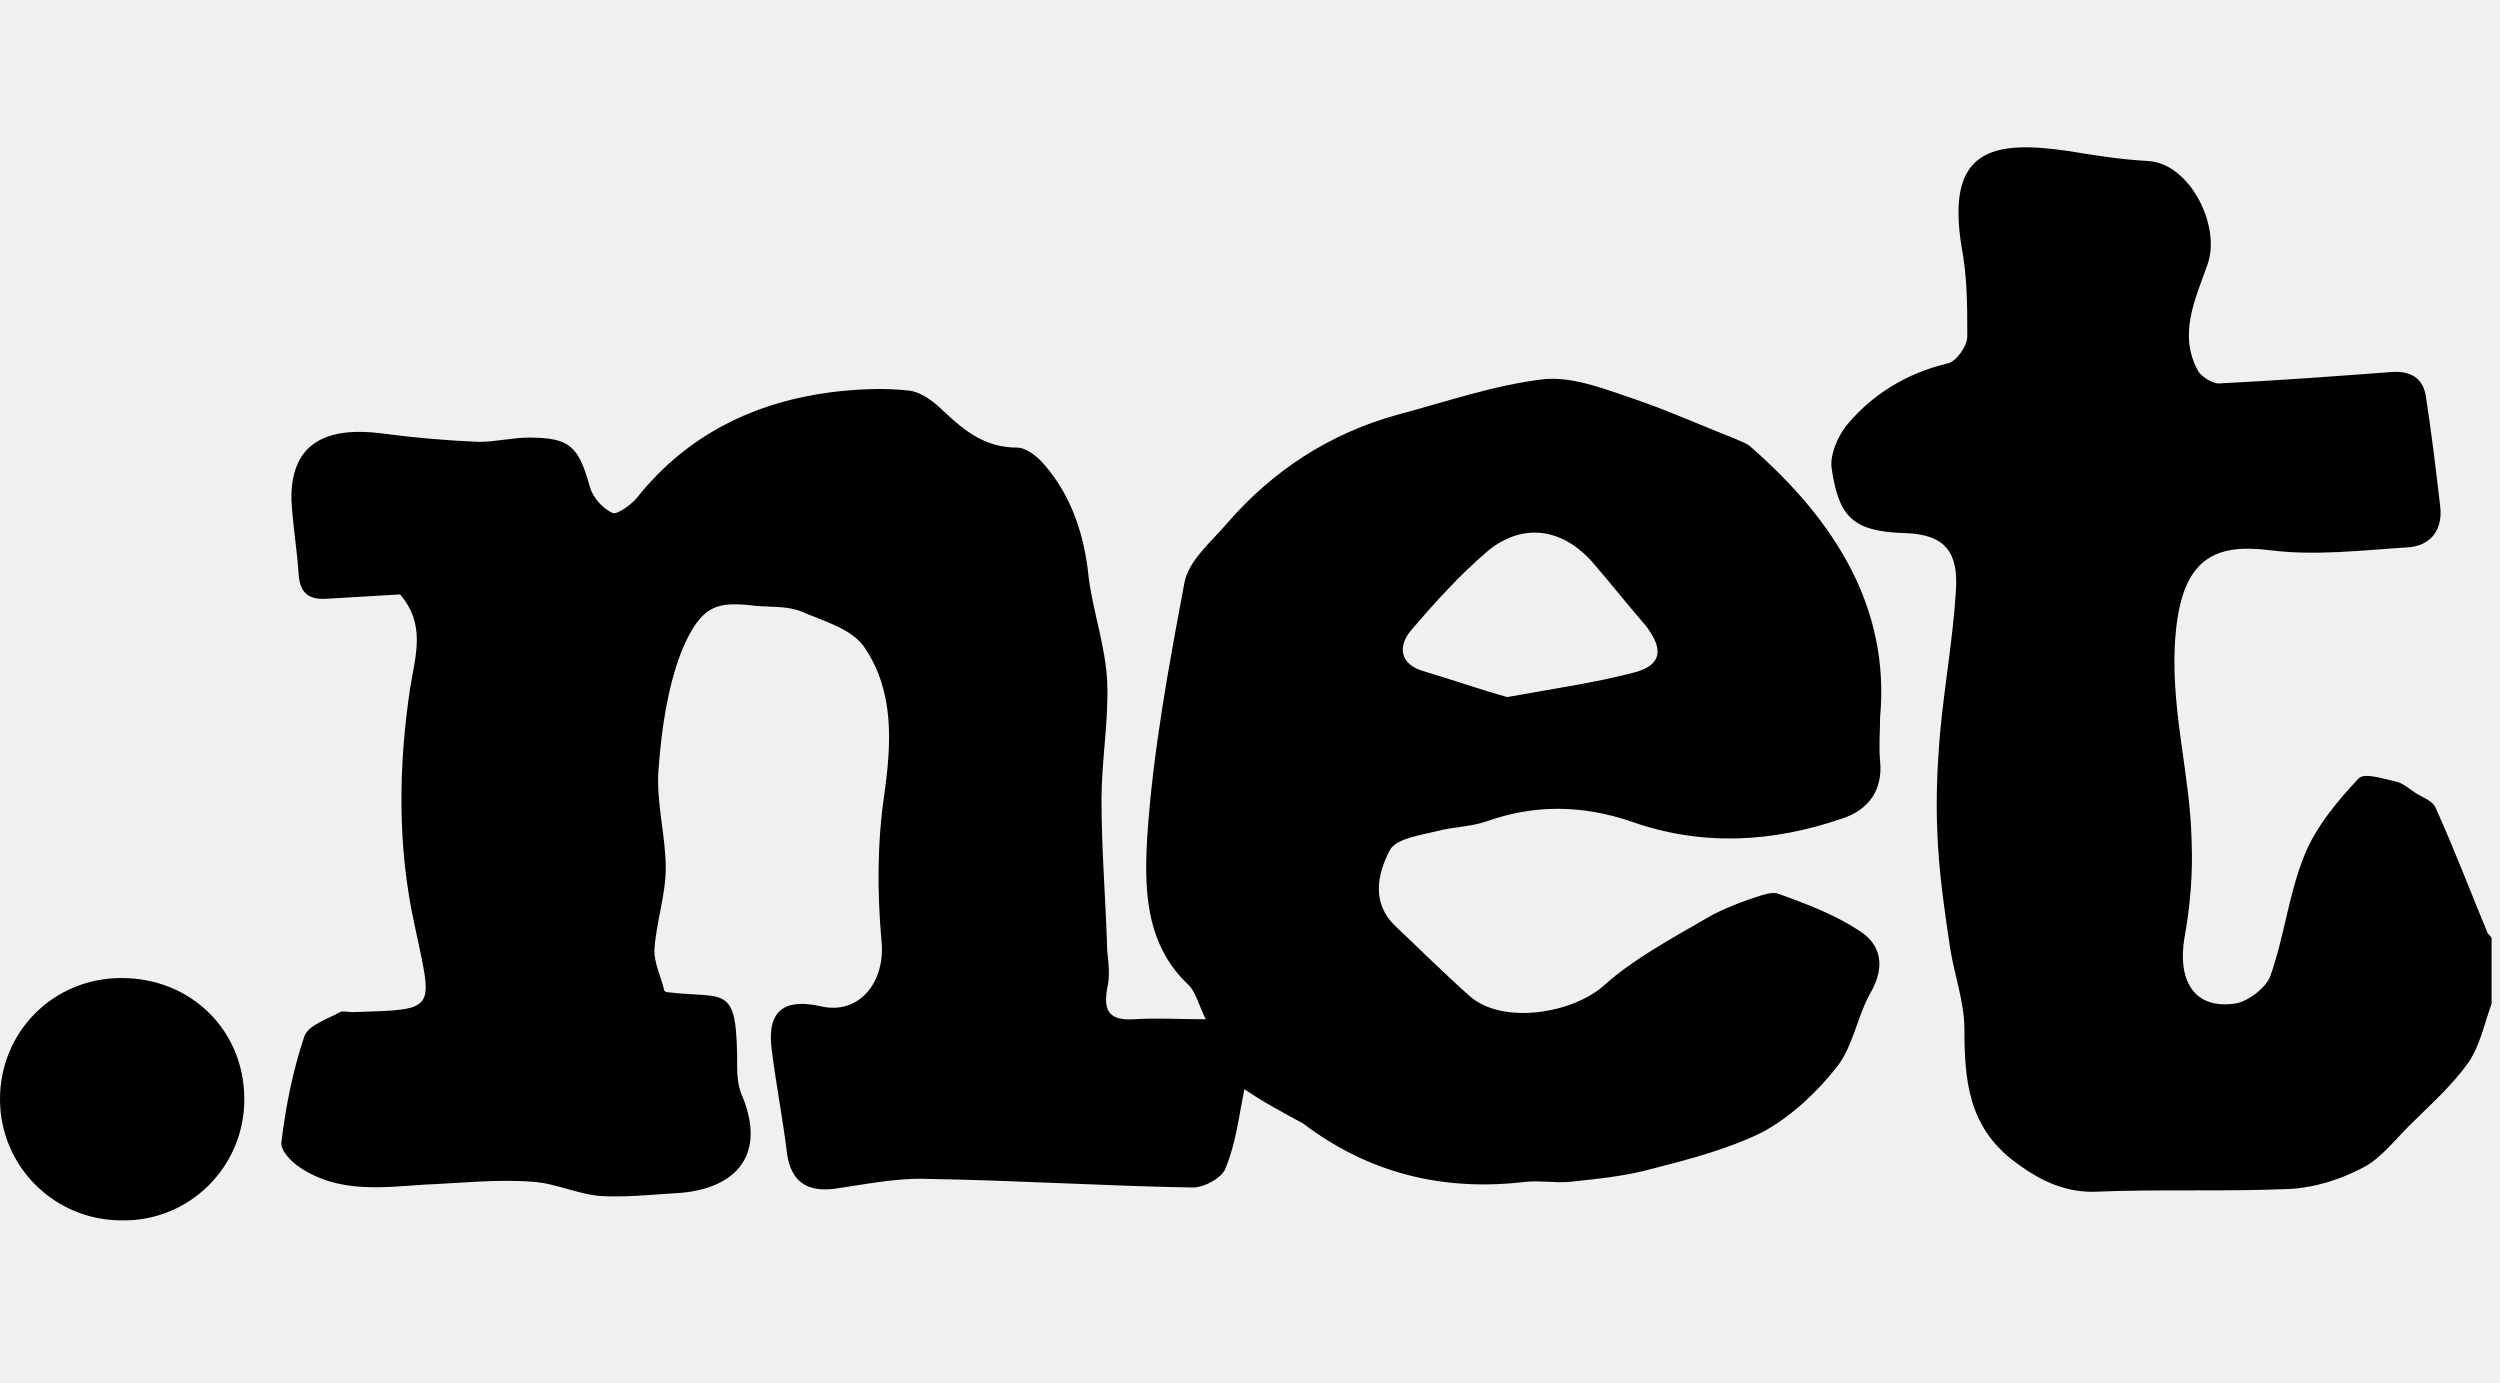
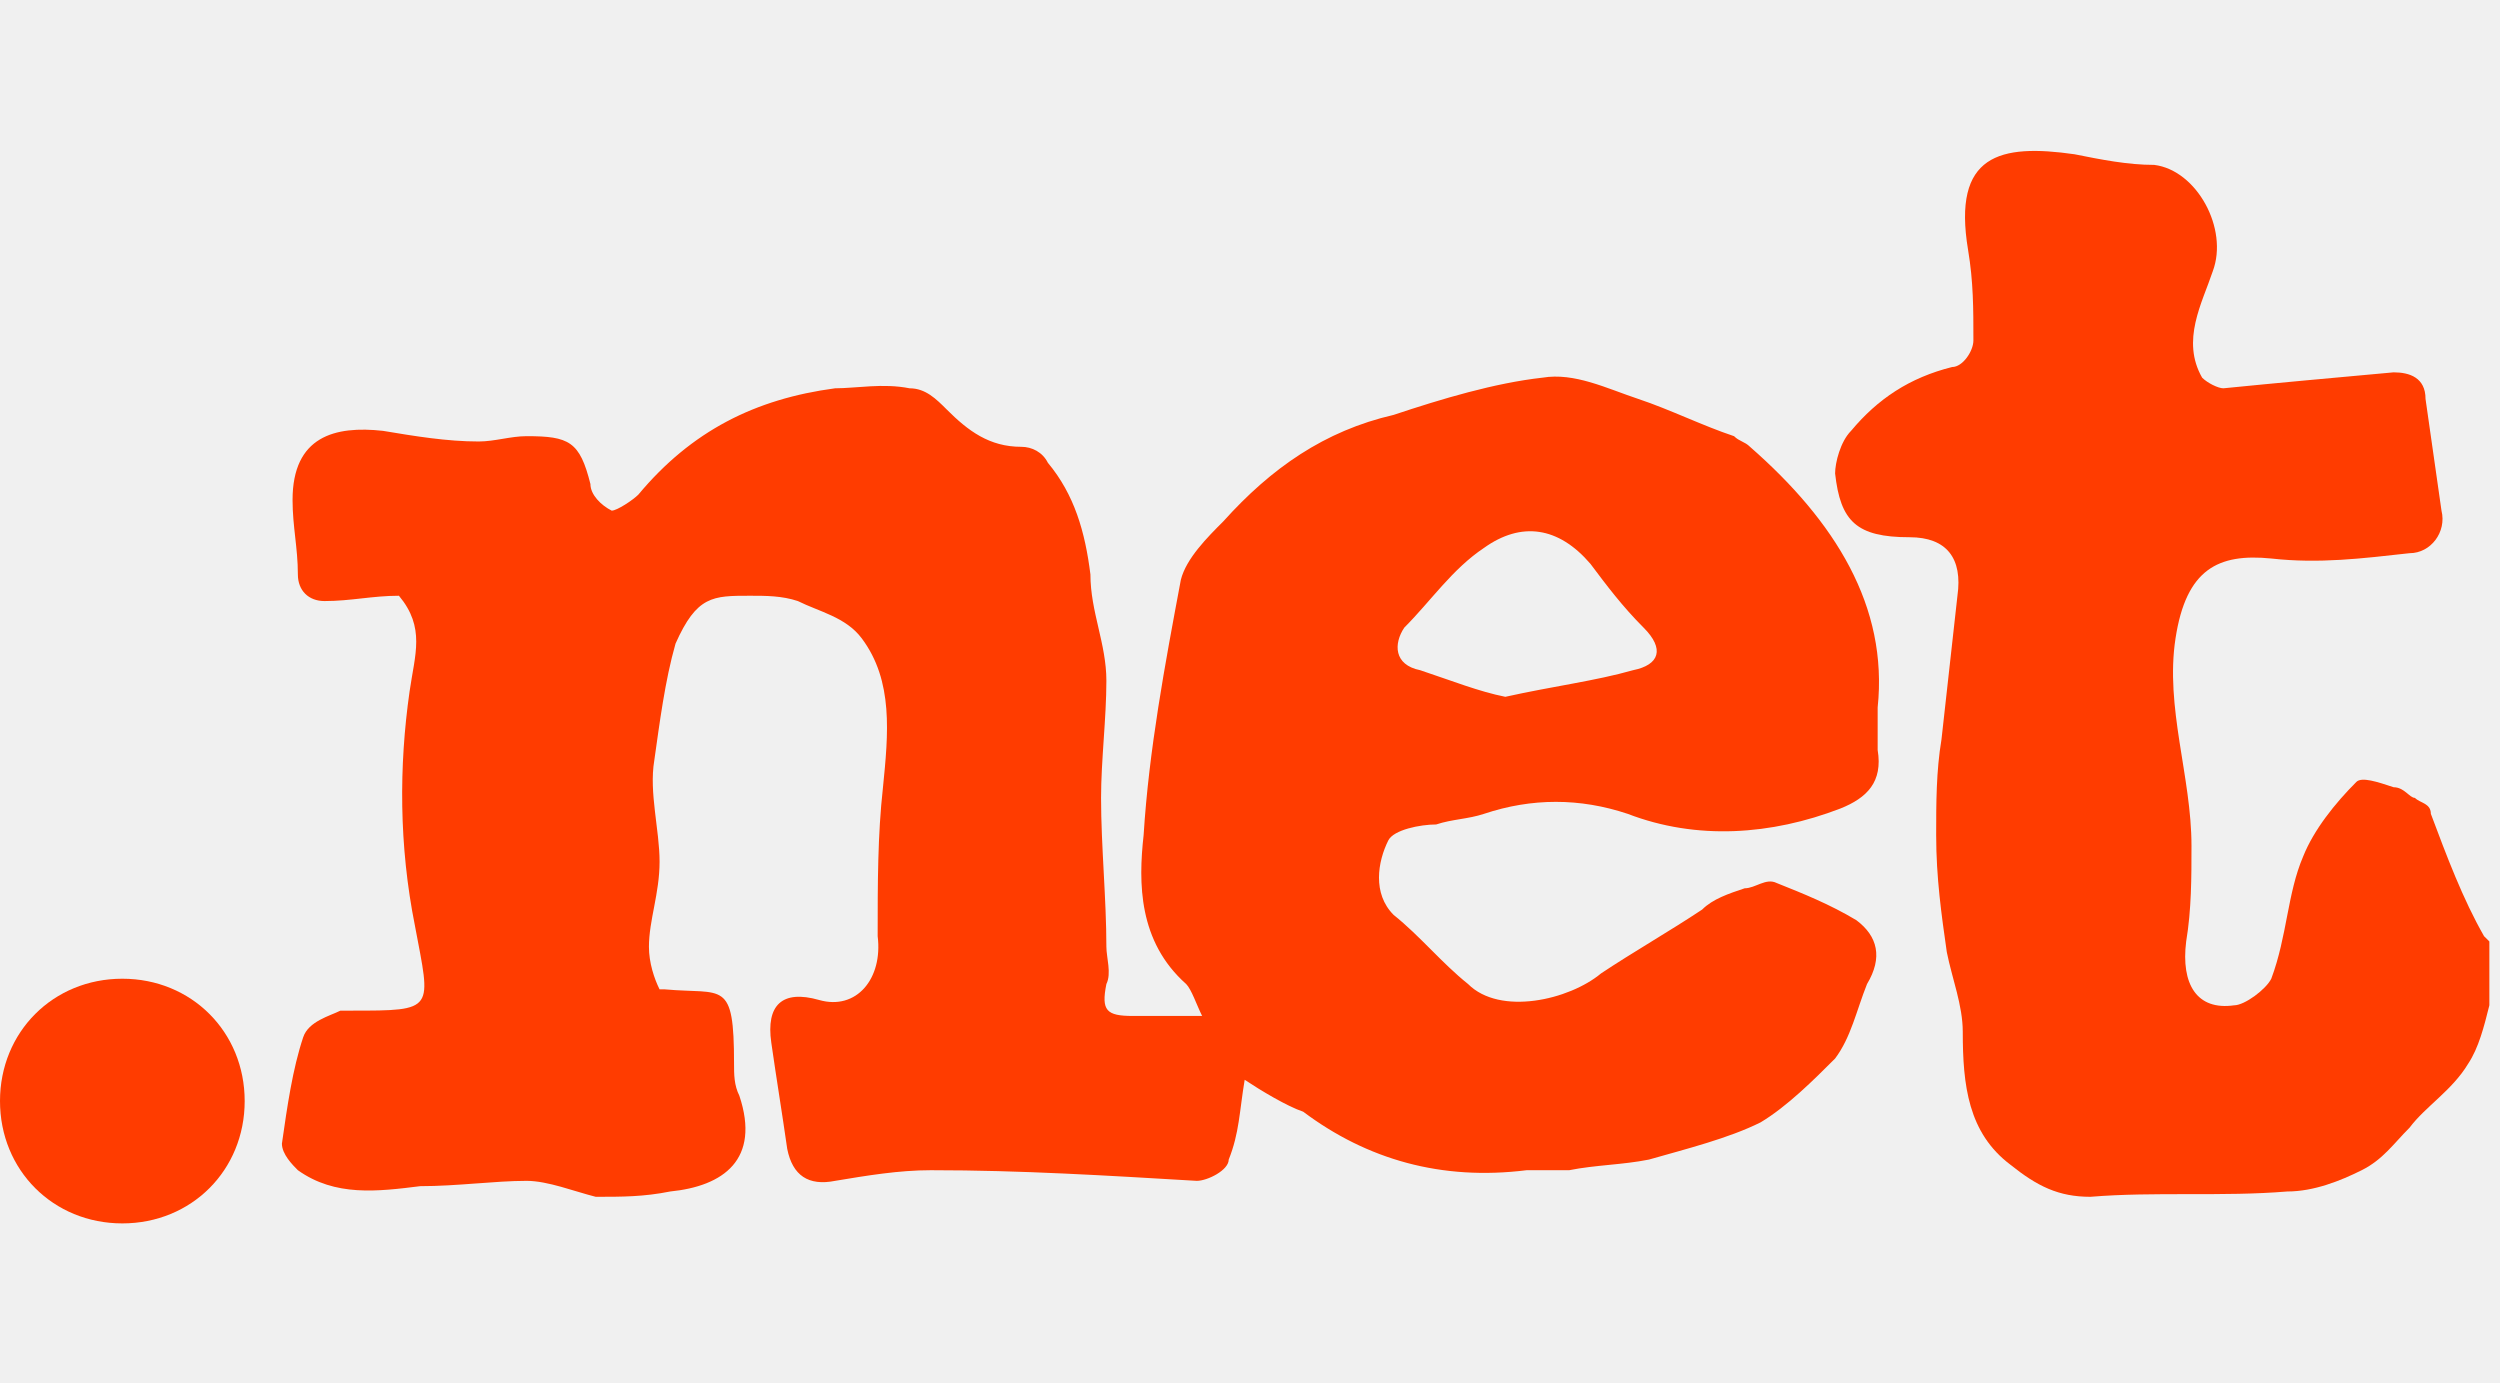
- <svg xmlns="http://www.w3.org/2000/svg" width="47" height="26" viewBox="0 0 47 26" fill="none">
-   <g clip-path="url(#fzkxzdvxej-clip0_4610_39299)">
-     <path d="M46.842 18.868C46.708 19.243 46.627 19.645 46.412 19.967C46.09 20.422 45.66 20.797 45.284 21.173C45.016 21.441 44.747 21.789 44.425 21.95C44.022 22.164 43.538 22.325 43.055 22.352C41.819 22.406 40.584 22.352 39.348 22.406C38.757 22.406 38.301 22.164 37.844 21.816C37.012 21.173 36.931 20.315 36.931 19.35C36.931 18.841 36.743 18.332 36.662 17.823C36.555 17.099 36.447 16.375 36.421 15.625C36.394 15.008 36.421 14.392 36.474 13.775C36.555 12.891 36.716 12.006 36.77 11.122C36.824 10.398 36.582 10.05 35.83 10.023C34.836 9.996 34.567 9.728 34.433 8.79C34.406 8.549 34.541 8.227 34.702 8.013C35.185 7.423 35.83 7.021 36.609 6.834C36.77 6.807 36.985 6.512 36.985 6.324C36.985 5.762 36.985 5.199 36.877 4.636C36.582 2.813 37.441 2.626 38.892 2.84C39.375 2.921 39.886 3.001 40.396 3.028C41.175 3.081 41.766 4.261 41.497 4.984C41.282 5.601 40.933 6.298 41.336 6.994C41.416 7.102 41.604 7.209 41.712 7.209C42.786 7.155 43.887 7.075 44.962 6.994C45.311 6.968 45.553 7.102 45.606 7.45C45.714 8.147 45.794 8.817 45.875 9.514C45.929 9.943 45.714 10.264 45.257 10.291C44.398 10.345 43.538 10.452 42.679 10.345C41.631 10.211 41.04 10.505 40.906 11.872C40.772 13.239 41.175 14.499 41.202 15.812C41.228 16.429 41.175 17.045 41.067 17.635C40.933 18.439 41.255 18.975 42.007 18.868C42.249 18.841 42.598 18.573 42.679 18.358C42.947 17.608 43.028 16.804 43.323 16.08C43.538 15.544 43.941 15.062 44.344 14.633C44.452 14.526 44.774 14.633 45.016 14.687C45.177 14.713 45.311 14.847 45.445 14.928C45.58 15.008 45.741 15.062 45.794 15.196C46.144 15.973 46.439 16.75 46.761 17.528C46.761 17.554 46.815 17.581 46.842 17.635C46.842 18.01 46.842 18.439 46.842 18.868Z" fill="black" />
-     <path d="M32.929 8.415C32.849 8.334 32.741 8.307 32.634 8.254C32.016 8.013 31.425 7.745 30.807 7.53C30.243 7.342 29.599 7.074 29.035 7.128C28.095 7.235 27.181 7.557 26.268 7.798C25.006 8.147 23.931 8.843 23.072 9.835C22.776 10.184 22.347 10.532 22.266 10.961C21.971 12.542 21.675 14.123 21.568 15.732C21.514 16.67 21.514 17.742 22.347 18.519C22.481 18.653 22.535 18.894 22.669 19.162C22.159 19.162 21.729 19.135 21.326 19.162C20.869 19.189 20.735 19.028 20.816 18.573C20.869 18.358 20.843 18.117 20.816 17.876C20.789 16.938 20.708 15.973 20.708 15.035C20.708 14.311 20.843 13.56 20.816 12.837C20.789 12.167 20.547 11.497 20.467 10.854C20.386 10.05 20.144 9.326 19.634 8.736C19.5 8.575 19.285 8.415 19.124 8.415C18.533 8.415 18.157 8.12 17.754 7.745C17.566 7.557 17.324 7.369 17.082 7.342C16.599 7.289 16.116 7.316 15.659 7.369C14.182 7.557 12.919 8.173 11.979 9.353C11.872 9.487 11.603 9.674 11.523 9.647C11.335 9.567 11.147 9.353 11.093 9.165C10.878 8.388 10.717 8.227 9.938 8.227C9.642 8.227 9.32 8.307 8.998 8.307C8.38 8.281 7.762 8.227 7.171 8.147C6.312 8.039 5.453 8.2 5.479 9.406C5.506 9.889 5.587 10.344 5.614 10.8C5.641 11.148 5.802 11.282 6.151 11.256C6.607 11.229 7.091 11.202 7.521 11.175C8.004 11.738 7.816 12.301 7.709 12.944C7.494 14.391 7.467 15.892 7.789 17.366C8.138 19.028 8.246 18.975 6.634 19.028C6.554 19.028 6.446 19.001 6.393 19.028C6.151 19.162 5.802 19.269 5.721 19.484C5.506 20.127 5.372 20.797 5.291 21.467C5.264 21.628 5.479 21.842 5.641 21.95C6.366 22.432 7.171 22.325 7.977 22.271C8.649 22.244 9.347 22.164 10.018 22.218C10.448 22.244 10.878 22.459 11.308 22.486C11.764 22.512 12.248 22.459 12.704 22.432C13.752 22.378 14.423 21.789 13.967 20.636C13.886 20.476 13.859 20.261 13.859 20.073C13.859 18.465 13.671 18.787 12.543 18.653C12.543 18.653 12.516 18.653 12.489 18.626C12.436 18.385 12.302 18.117 12.302 17.876C12.328 17.366 12.516 16.83 12.516 16.321C12.516 15.705 12.328 15.062 12.382 14.445C12.436 13.721 12.543 12.944 12.812 12.247C13.188 11.336 13.51 11.309 14.209 11.39C14.504 11.416 14.799 11.39 15.068 11.497C15.498 11.684 16.008 11.818 16.25 12.167C16.814 12.998 16.76 13.963 16.626 14.928C16.491 15.839 16.491 16.777 16.572 17.688C16.653 18.439 16.169 19.082 15.444 18.921C14.746 18.76 14.423 19.001 14.504 19.698C14.585 20.368 14.719 21.038 14.799 21.708C14.88 22.218 15.175 22.405 15.659 22.352C16.25 22.271 16.867 22.137 17.458 22.164C19.124 22.191 20.789 22.298 22.427 22.325C22.642 22.325 22.991 22.137 23.045 21.95C23.233 21.494 23.287 21.012 23.394 20.476C23.743 20.717 24.146 20.931 24.495 21.119C25.731 22.057 27.128 22.405 28.685 22.218C28.954 22.191 29.249 22.244 29.518 22.218C30.028 22.164 30.566 22.11 31.049 21.976C31.774 21.789 32.499 21.601 33.144 21.279C33.681 20.985 34.165 20.529 34.541 20.047C34.836 19.671 34.917 19.109 35.158 18.68C35.454 18.171 35.373 17.742 34.917 17.474C34.46 17.179 33.95 16.991 33.439 16.804C33.278 16.75 33.063 16.857 32.875 16.911C32.58 17.018 32.311 17.125 32.043 17.286C31.398 17.661 30.7 18.037 30.163 18.519C29.572 19.055 28.256 19.269 27.638 18.733C27.154 18.305 26.698 17.849 26.214 17.393C25.785 16.964 25.892 16.428 26.134 15.973C26.268 15.758 26.698 15.705 27.02 15.624C27.316 15.544 27.665 15.544 27.96 15.437C28.873 15.115 29.76 15.142 30.646 15.437C31.989 15.919 33.332 15.839 34.648 15.383C35.132 15.222 35.4 14.847 35.346 14.311C35.319 14.043 35.346 13.748 35.346 13.48C35.534 11.416 34.487 9.781 32.929 8.415ZM30.7 12.649C29.975 12.837 29.223 12.944 28.336 13.105C27.853 12.971 27.316 12.783 26.778 12.623C26.295 12.489 26.295 12.14 26.51 11.872C26.966 11.336 27.45 10.8 27.987 10.344C28.659 9.808 29.411 9.942 29.975 10.612C30.297 10.988 30.619 11.39 30.942 11.765C31.291 12.22 31.237 12.515 30.7 12.649Z" fill="black" />
-     <path d="M2.283 18.387C3.599 18.387 4.593 19.378 4.593 20.665C4.593 21.951 3.545 22.97 2.283 22.943C1.021 22.943 0 21.925 0 20.665C0 19.405 0.994 18.387 2.283 18.387Z" fill="black" />
+ <svg xmlns="http://www.w3.org/2000/svg" xmlns:xlink="http://www.w3.org/1999/xlink" version="1.1" id="Layer_1" x="0px" y="0px" viewBox="0 0 47 26" style="enable-background:new 0 0 47 26;" xml:space="preserve">
+   <style type="text/css">
+ 	.st0{clip-path:url(#SVGID_00000035519606693748647640000002038449696700346293_);}
+ 	.st1{fill:#FF3C00;}
+ </style>
+   <g>
+     <defs>
+       <rect id="SVGID_1_" width="46.8" height="25.7" />
+     </defs>
+     <clipPath id="SVGID_00000165955739973230300190000001921934725353511056_">
+       <use xlink:href="#SVGID_1_" style="overflow:visible;" />
+     </clipPath>
+     <g style="clip-path:url(#SVGID_00000165955739973230300190000001921934725353511056_);">
+       <path class="st1" d="M46.8,18.9c-0.1,0.4-0.2,0.8-0.4,1.1c-0.3,0.5-0.8,0.8-1.1,1.2c-0.3,0.3-0.5,0.6-0.9,0.8    c-0.4,0.2-0.9,0.4-1.4,0.4c-1.2,0.1-2.5,0-3.7,0.1c-0.6,0-1-0.2-1.5-0.6c-0.8-0.6-0.9-1.5-0.9-2.5c0-0.5-0.2-1-0.3-1.5    c-0.1-0.7-0.2-1.4-0.2-2.2c0-0.6,0-1.2,0.1-1.8c0.1-0.9,0.2-1.8,0.3-2.7c0.1-0.7-0.2-1.1-0.9-1.1c-1,0-1.3-0.3-1.4-1.2    c0-0.2,0.1-0.6,0.3-0.8c0.5-0.6,1.1-1,1.9-1.2c0.2,0,0.4-0.3,0.4-0.5c0-0.6,0-1.1-0.1-1.7c-0.3-1.8,0.6-2,2-1.8    c0.5,0.1,1,0.2,1.5,0.2c0.8,0.1,1.4,1.2,1.1,2c-0.2,0.6-0.6,1.3-0.2,2c0.1,0.1,0.3,0.2,0.4,0.2C42.8,7.2,43.9,7.1,45,7    c0.3,0,0.6,0.1,0.6,0.5c0.1,0.7,0.2,1.4,0.3,2.1c0.1,0.4-0.2,0.8-0.6,0.8c-0.9,0.1-1.7,0.2-2.6,0.1c-1-0.1-1.6,0.2-1.8,1.5    s0.3,2.6,0.3,3.9c0,0.6,0,1.2-0.1,1.8c-0.1,0.8,0.2,1.3,0.9,1.2c0.2,0,0.6-0.3,0.7-0.5c0.3-0.8,0.3-1.6,0.6-2.3    c0.2-0.5,0.6-1,1-1.4c0.1-0.1,0.4,0,0.7,0.1c0.2,0,0.3,0.2,0.4,0.2c0.1,0.1,0.3,0.1,0.3,0.3c0.3,0.8,0.6,1.6,1,2.3    c0,0,0.1,0.1,0.1,0.1C46.8,18,46.8,18.4,46.8,18.9z" />
+       <path class="st1" d="M32.9,8.4c-0.1-0.1-0.2-0.1-0.3-0.2C32,8,31.4,7.7,30.8,7.5c-0.6-0.2-1.2-0.5-1.8-0.4    c-0.9,0.1-1.9,0.4-2.8,0.7c-1.3,0.3-2.3,1-3.2,2c-0.3,0.3-0.7,0.7-0.8,1.1c-0.3,1.6-0.6,3.2-0.7,4.8c-0.1,0.9-0.1,2,0.8,2.8    c0.1,0.1,0.2,0.4,0.3,0.6c-0.5,0-0.9,0-1.3,0c-0.5,0-0.6-0.1-0.5-0.6c0.1-0.2,0-0.5,0-0.7c0-0.9-0.1-1.9-0.1-2.8    c0-0.7,0.1-1.5,0.1-2.2c0-0.7-0.3-1.3-0.3-2c-0.1-0.8-0.3-1.5-0.8-2.1c-0.1-0.2-0.3-0.3-0.5-0.3c-0.6,0-1-0.3-1.4-0.7    c-0.2-0.2-0.4-0.4-0.7-0.4c-0.5-0.1-1,0-1.4,0c-1.5,0.2-2.7,0.8-3.7,2c-0.1,0.1-0.4,0.3-0.5,0.3c-0.2-0.1-0.4-0.3-0.4-0.5    c-0.2-0.8-0.4-0.9-1.2-0.9C9.6,8.2,9.3,8.3,9,8.3c-0.6,0-1.2-0.1-1.8-0.2C6.3,8,5.5,8.2,5.5,9.4c0,0.5,0.1,0.9,0.1,1.4    c0,0.3,0.2,0.5,0.5,0.5c0.5,0,0.9-0.1,1.4-0.1c0.5,0.6,0.3,1.1,0.2,1.8c-0.2,1.4-0.2,2.9,0.1,4.4C8.1,19,8.2,19,6.6,19    c-0.1,0-0.2,0-0.2,0c-0.2,0.1-0.6,0.2-0.7,0.5c-0.2,0.6-0.3,1.3-0.4,2c0,0.2,0.2,0.4,0.3,0.5c0.7,0.5,1.5,0.4,2.3,0.3    c0.7,0,1.4-0.1,2-0.1c0.4,0,0.9,0.2,1.3,0.3c0.5,0,0.9,0,1.4-0.1c1-0.1,1.7-0.6,1.3-1.8c-0.1-0.2-0.1-0.4-0.1-0.6    c0-1.6-0.2-1.3-1.3-1.4c0,0,0,0-0.1,0c-0.1-0.2-0.2-0.5-0.2-0.8c0-0.5,0.2-1,0.2-1.6c0-0.6-0.2-1.3-0.1-1.9    c0.1-0.7,0.2-1.5,0.4-2.2c0.4-0.9,0.7-0.9,1.4-0.9c0.3,0,0.6,0,0.9,0.1c0.4,0.2,0.9,0.3,1.2,0.7c0.6,0.8,0.5,1.8,0.4,2.8    c-0.1,0.9-0.1,1.8-0.1,2.8c0.1,0.8-0.4,1.4-1.1,1.2c-0.7-0.2-1,0.1-0.9,0.8c0.1,0.7,0.2,1.3,0.3,2c0.1,0.5,0.4,0.7,0.9,0.6    c0.6-0.1,1.2-0.2,1.8-0.2c1.7,0,3.3,0.1,5,0.2c0.2,0,0.6-0.2,0.6-0.4c0.2-0.5,0.2-0.9,0.3-1.5c0.3,0.2,0.8,0.5,1.1,0.6    c1.2,0.9,2.6,1.3,4.2,1.1c0.3,0,0.6,0,0.8,0c0.5-0.1,1-0.1,1.5-0.2c0.7-0.2,1.5-0.4,2.1-0.7c0.5-0.3,1-0.8,1.4-1.2    c0.3-0.4,0.4-0.9,0.6-1.4c0.3-0.5,0.2-0.9-0.2-1.2c-0.5-0.3-1-0.5-1.5-0.7c-0.2-0.1-0.4,0.1-0.6,0.1c-0.3,0.1-0.6,0.2-0.8,0.4    c-0.6,0.4-1.3,0.8-1.9,1.2c-0.6,0.5-1.9,0.8-2.5,0.2c-0.5-0.4-0.9-0.9-1.4-1.3c-0.4-0.4-0.3-1-0.1-1.4c0.1-0.2,0.6-0.3,0.9-0.3    c0.3-0.1,0.6-0.1,0.9-0.2c0.9-0.3,1.8-0.3,2.7,0c1.3,0.5,2.7,0.4,4-0.1c0.5-0.2,0.8-0.5,0.7-1.1c0-0.3,0-0.6,0-0.8    C35.5,11.4,34.5,9.8,32.9,8.4z M30.7,12.6c-0.7,0.2-1.5,0.3-2.4,0.5c-0.5-0.1-1-0.3-1.6-0.5c-0.5-0.1-0.5-0.5-0.3-0.8    c0.5-0.5,0.9-1.1,1.5-1.5c0.7-0.5,1.4-0.4,2,0.3c0.3,0.4,0.6,0.8,1,1.2C31.3,12.2,31.2,12.5,30.7,12.6z" />
+       <path class="st1" d="M2.3,18.4c1.3,0,2.3,1,2.3,2.3c0,1.3-1,2.3-2.3,2.3c-1.3,0-2.3-1-2.3-2.3S1,18.4,2.3,18.4z" />
+     </g>
  </g>
-   <defs>
-     <clipPath id="fzkxzdvxej-clip0_4610_39299">
-       <rect width="46.842" height="25.73" fill="white" />
-     </clipPath>
-   </defs>
</svg>
